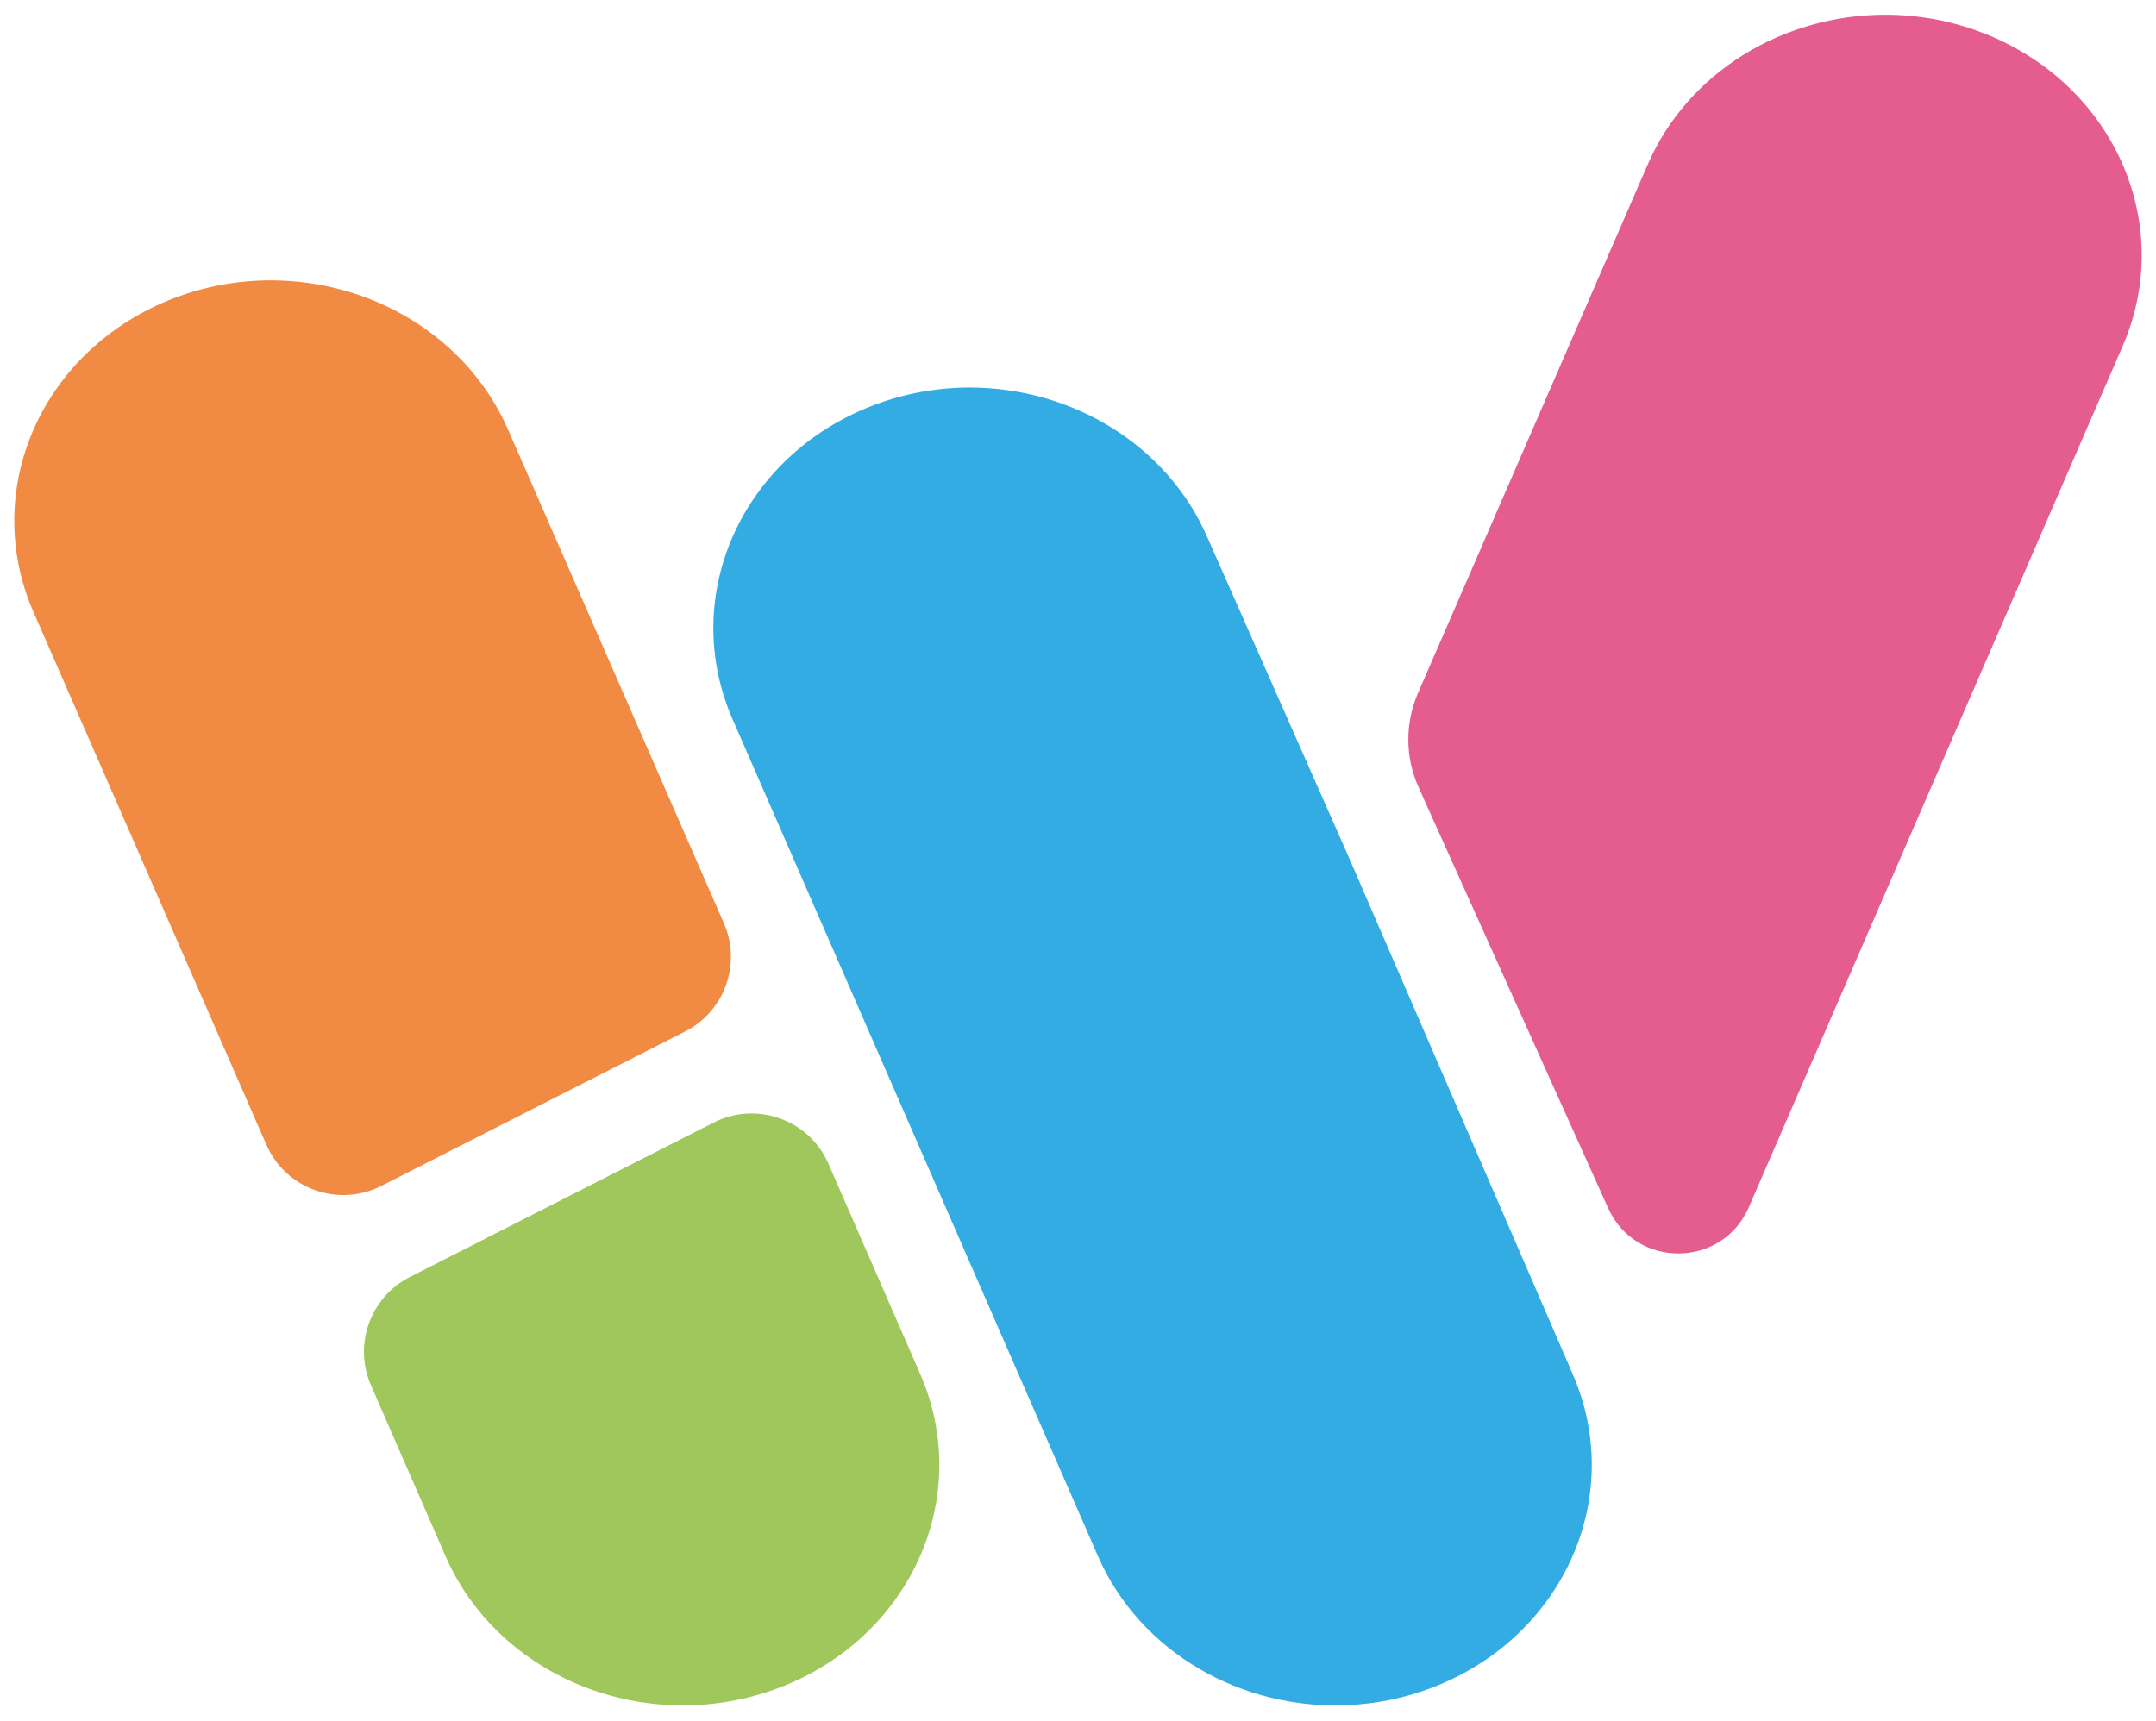
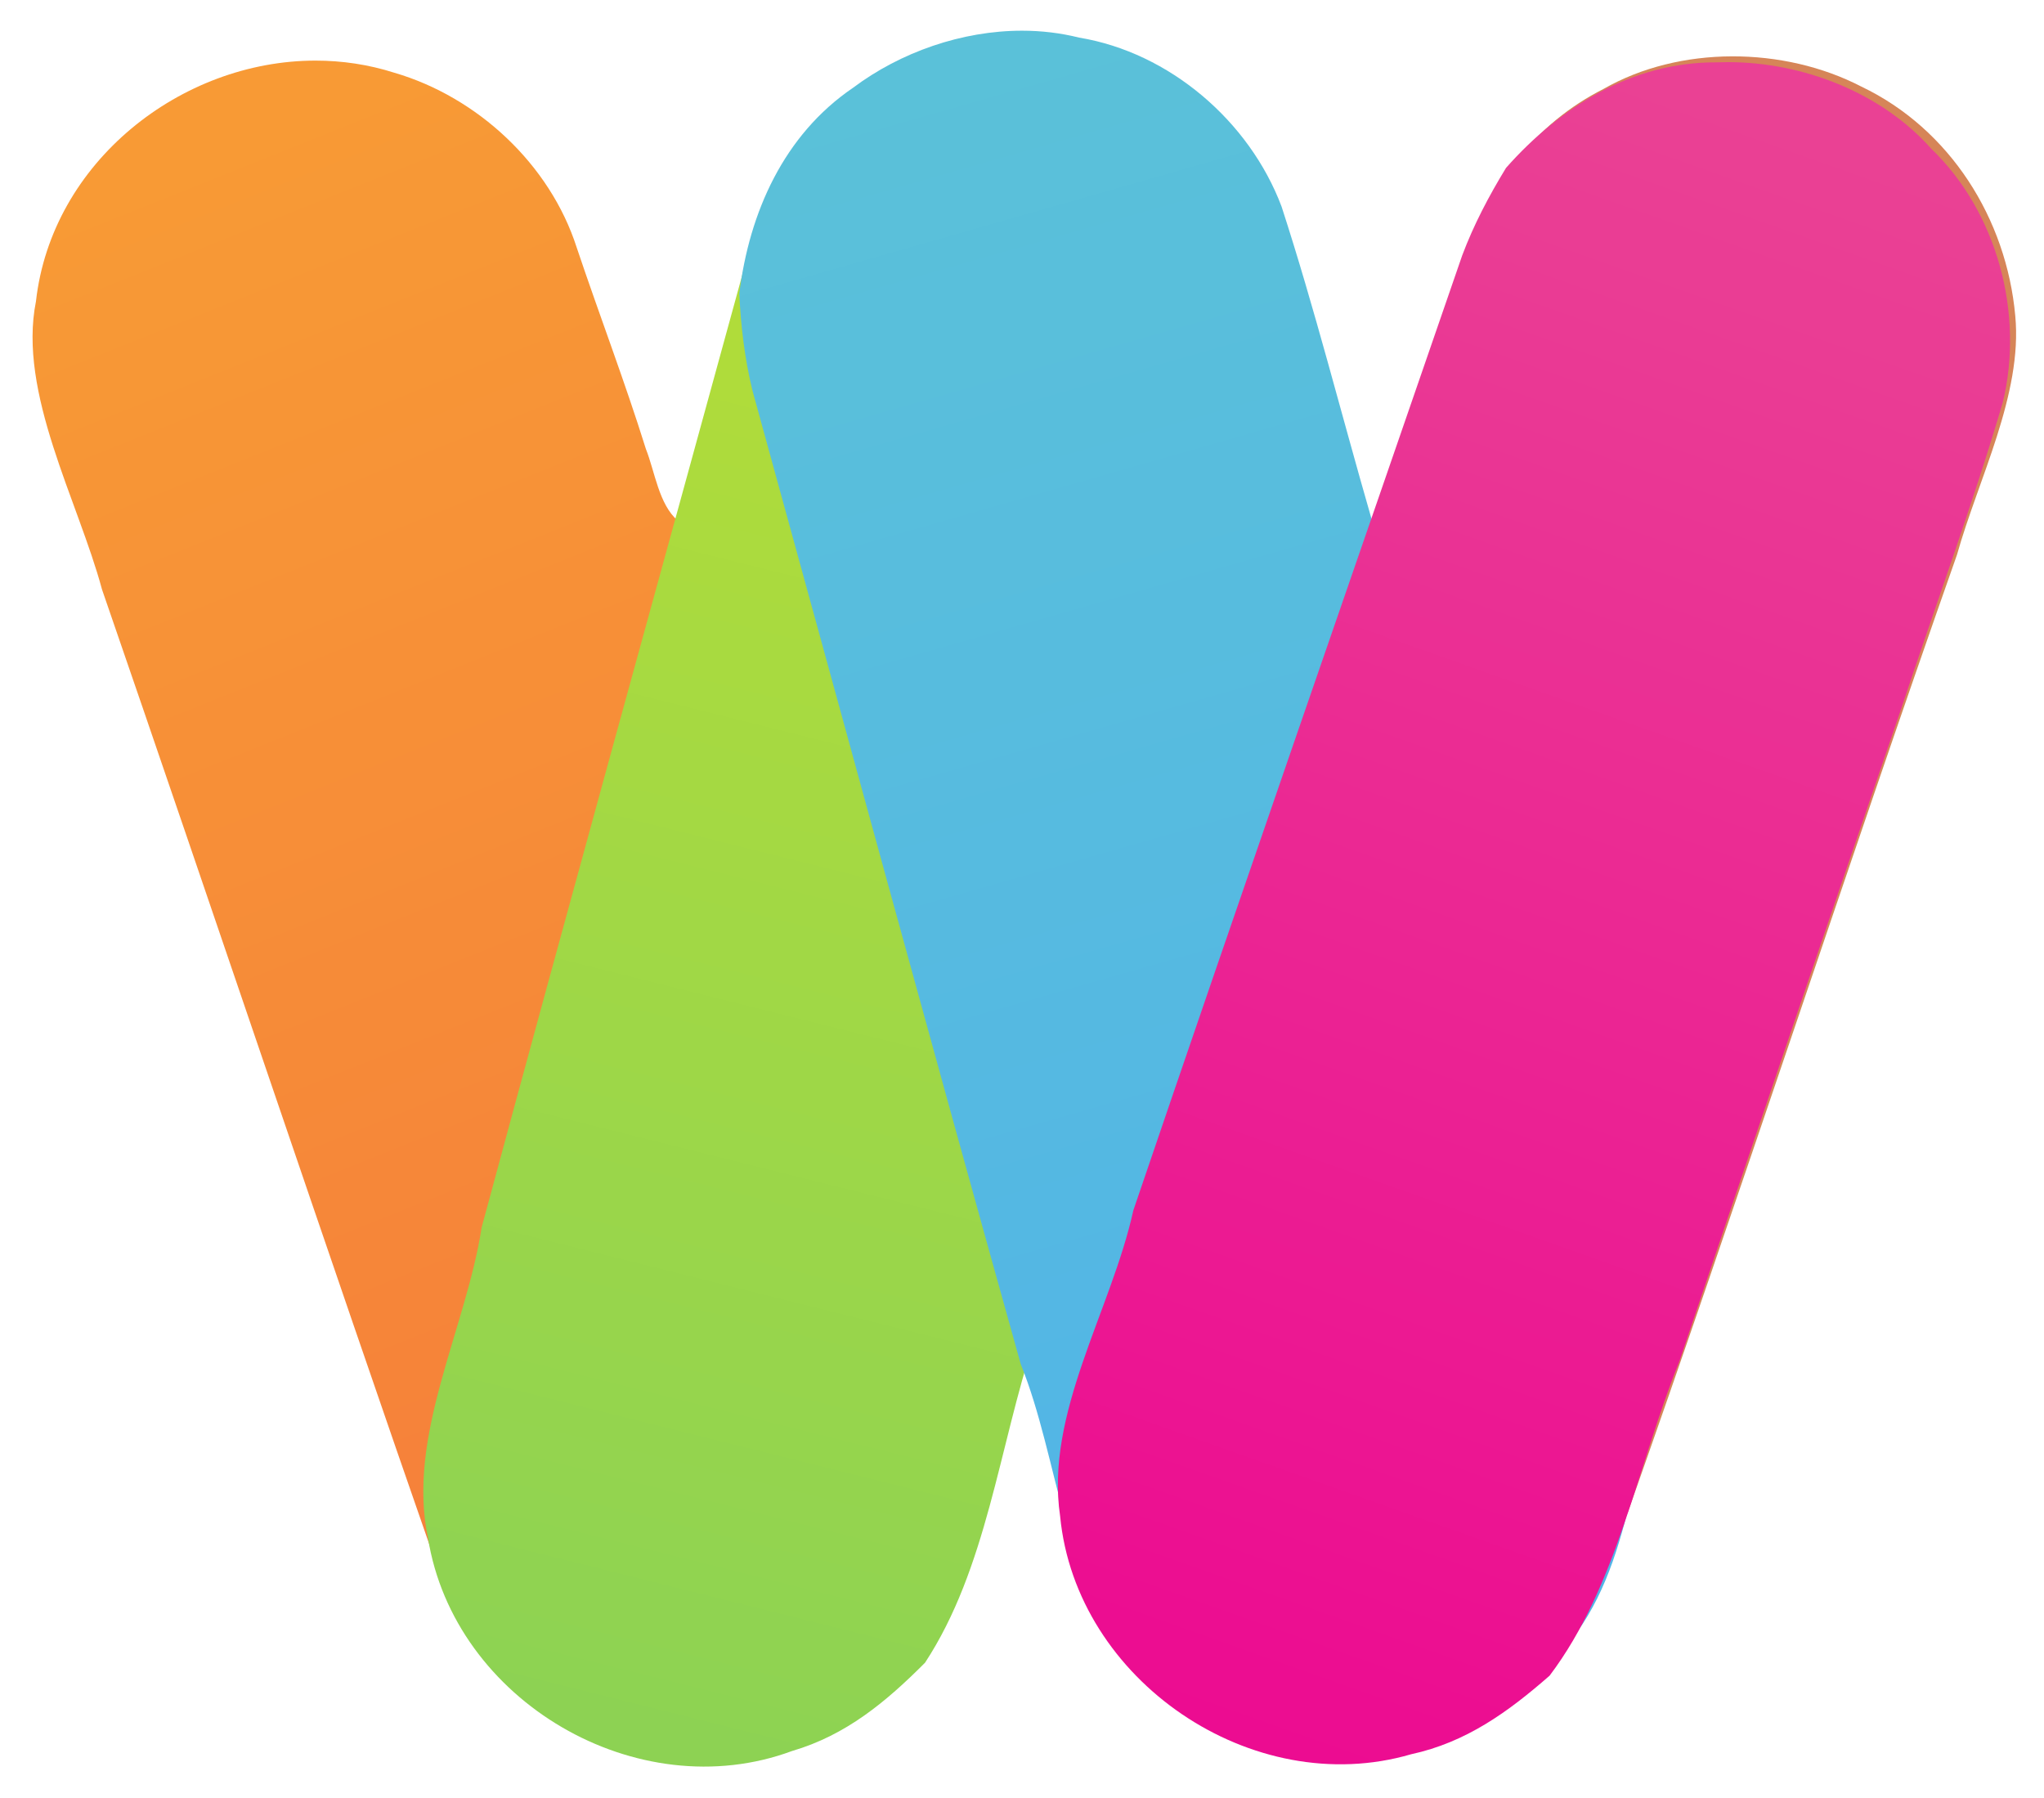
- <svg xmlns="http://www.w3.org/2000/svg" viewBox="238 299 604 482" width="604" height="482">
-   <path fill="rgb(19.608%, 67.451%, 89.02%)" d="M 639.109 771.914 C 631.445 774.84 623.547 776.418 615.727 776.785 C 586.035 778.207 557.324 762.121 545.508 734.848 L 443.148 500.355 C 428.211 465.875 445.902 426.574 482.668 412.566 C 491.523 409.184 500.676 407.59 509.684 407.59 C 538.055 407.59 564.938 423.453 576.27 449.633 L 615.727 538.898 L 678.633 684.125 C 693.57 718.605 675.879 757.906 639.109 771.914 " />
-   <path fill="rgb(89.804%, 36.47%, 55.687%)" d="M 832.695 395.895 L 727.949 637.238 C 720.508 654.418 696.211 654.594 688.52 637.523 L 635.422 519.617 C 631.648 511.238 631.578 501.66 635.238 493.227 C 653.422 451.332 699.574 345.168 699.574 345.168 C 710.906 318.992 737.789 303.129 766.16 303.129 C 775.172 303.129 784.324 304.723 793.176 308.102 C 829.941 322.113 847.633 361.41 832.695 395.895 " />
-   <path fill="rgb(94.51%, 54.118%, 26.274%)" d="M 429.914 588.039 L 344.82 631.301 C 332.77 637.43 318.047 632.152 312.633 619.766 L 247.305 470.316 C 232.367 435.832 250.059 396.535 286.824 382.523 C 295.676 379.141 304.828 377.551 313.84 377.551 C 342.211 377.551 369.094 393.414 380.426 419.59 L 440.793 557.676 C 445.781 569.082 441.008 582.398 429.914 588.039 " />
-   <path fill="rgb(62.354%, 78.04%, 35.686%)" d="M 456.32 771.902 C 419.566 785.898 377.656 769.305 362.723 734.836 L 341.93 687.172 C 336.953 675.766 341.727 662.461 352.816 656.824 L 437.91 613.559 C 449.969 607.43 464.695 612.715 470.102 625.113 L 495.844 684.113 C 510.781 718.594 493.09 757.895 456.32 771.902 " />
+ <svg xmlns="http://www.w3.org/2000/svg" width="109.75" height="96.5" viewBox="35 41.75 109.75 96.5">
+   <defs>
+     <clipPath id="clip-0">
+       <path clip-rule="nonzero" d="M 36 45 L 90 45 L 90 136 L 36 136 Z M 36 45 " />
+     </clipPath>
+     <clipPath id="clip-1">
+       <path clip-rule="nonzero" d="M 36.93 57.934 C 35.949 62.848 39.195 68.641 40.477 73.398 C 46.473 90.773 52.434 108.547 58.523 126.031 C 60.012 130.191 63.598 133.809 67.816 135.184 C 74.227 137.211 80.734 135.27 84.848 129.934 C 87.832 125.863 88.238 119.82 89.98 115.105 C 85.145 97.801 80.422 80.43 75.648 63.102 C 75.23 61.398 75.031 59.68 74.941 57.93 C 73.461 61.746 72.754 65.84 71.395 69.707 C 70.371 68.828 70.164 67.07 69.68 65.855 C 68.539 62.203 67.176 58.648 65.961 55.027 C 64.527 50.574 60.641 46.961 56.176 45.656 C 54.781 45.211 53.359 45.004 51.941 45.004 C 44.727 45.004 37.773 50.441 36.93 57.934 " />
+     </clipPath>
+     <linearGradient id="linear-pattern-0" gradientUnits="userSpaceOnUse" x1="-0.067" y1="0" x2="1.1" y2="0" gradientTransform="matrix(33.28267, 84.20917, -84.20917, 33.28267, 48.72929, 46.43695)">
+       <stop offset="0" stop-color="rgb(97.099%, 60.521%, 20.866%)" stop-opacity="1" />
+       <stop offset="0.062" stop-color="rgb(97.096%, 60.484%, 20.874%)" stop-opacity="1" />
+       <stop offset="0.078" stop-color="rgb(97.084%, 60.339%, 20.901%)" stop-opacity="1" />
+       <stop offset="0.094" stop-color="rgb(97.067%, 60.121%, 20.946%)" stop-opacity="1" />
+       <stop offset="0.109" stop-color="rgb(97.049%, 59.903%, 20.99%)" stop-opacity="1" />
+       <stop offset="0.125" stop-color="rgb(97.031%, 59.685%, 21.031%)" stop-opacity="1" />
+       <stop offset="0.141" stop-color="rgb(97.014%, 59.467%, 21.075%)" stop-opacity="1" />
+       <stop offset="0.156" stop-color="rgb(96.996%, 59.248%, 21.118%)" stop-opacity="1" />
+       <stop offset="0.172" stop-color="rgb(96.977%, 59.03%, 21.161%)" stop-opacity="1" />
+       <stop offset="0.188" stop-color="rgb(96.959%, 58.813%, 21.204%)" stop-opacity="1" />
+       <stop offset="0.203" stop-color="rgb(96.942%, 58.594%, 21.246%)" stop-opacity="1" />
+       <stop offset="0.219" stop-color="rgb(96.924%, 58.376%, 21.288%)" stop-opacity="1" />
+       <stop offset="0.234" stop-color="rgb(96.906%, 58.159%, 21.33%)" stop-opacity="1" />
+       <stop offset="0.25" stop-color="rgb(96.889%, 57.941%, 21.373%)" stop-opacity="1" />
+       <stop offset="0.266" stop-color="rgb(96.87%, 57.721%, 21.413%)" stop-opacity="1" />
+       <stop offset="0.281" stop-color="rgb(96.852%, 57.503%, 21.455%)" stop-opacity="1" />
+       <stop offset="0.297" stop-color="rgb(96.834%, 57.285%, 21.497%)" stop-opacity="1" />
+       <stop offset="0.312" stop-color="rgb(96.817%, 57.066%, 21.538%)" stop-opacity="1" />
+       <stop offset="0.328" stop-color="rgb(96.799%, 56.848%, 21.579%)" stop-opacity="1" />
+       <stop offset="0.344" stop-color="rgb(96.78%, 56.63%, 21.622%)" stop-opacity="1" />
+       <stop offset="0.359" stop-color="rgb(96.764%, 56.412%, 21.661%)" stop-opacity="1" />
+       <stop offset="0.375" stop-color="rgb(96.745%, 56.192%, 21.703%)" stop-opacity="1" />
+       <stop offset="0.391" stop-color="rgb(96.727%, 55.974%, 21.744%)" stop-opacity="1" />
+       <stop offset="0.406" stop-color="rgb(96.709%, 55.756%, 21.783%)" stop-opacity="1" />
+       <stop offset="0.422" stop-color="rgb(96.692%, 55.536%, 21.825%)" stop-opacity="1" />
+       <stop offset="0.438" stop-color="rgb(96.674%, 55.318%, 21.864%)" stop-opacity="1" />
+       <stop offset="0.453" stop-color="rgb(96.655%, 55.099%, 21.904%)" stop-opacity="1" />
+       <stop offset="0.469" stop-color="rgb(96.637%, 54.881%, 21.944%)" stop-opacity="1" />
+       <stop offset="0.484" stop-color="rgb(96.62%, 54.662%, 21.985%)" stop-opacity="1" />
+       <stop offset="0.5" stop-color="rgb(96.602%, 54.442%, 22.023%)" stop-opacity="1" />
+       <stop offset="0.516" stop-color="rgb(96.584%, 54.224%, 22.063%)" stop-opacity="1" />
+       <stop offset="0.531" stop-color="rgb(96.567%, 54.004%, 22.102%)" stop-opacity="1" />
+       <stop offset="0.547" stop-color="rgb(96.548%, 53.786%, 22.141%)" stop-opacity="1" />
+       <stop offset="0.562" stop-color="rgb(96.53%, 53.568%, 22.18%)" stop-opacity="1" />
+       <stop offset="0.578" stop-color="rgb(96.512%, 53.348%, 22.22%)" stop-opacity="1" />
+       <stop offset="0.594" stop-color="rgb(96.495%, 53.128%, 22.258%)" stop-opacity="1" />
+       <stop offset="0.609" stop-color="rgb(96.477%, 52.91%, 22.296%)" stop-opacity="1" />
+       <stop offset="0.625" stop-color="rgb(96.458%, 52.69%, 22.334%)" stop-opacity="1" />
+       <stop offset="0.641" stop-color="rgb(96.44%, 52.47%, 22.372%)" stop-opacity="1" />
+       <stop offset="0.656" stop-color="rgb(96.423%, 52.251%, 22.412%)" stop-opacity="1" />
+       <stop offset="0.672" stop-color="rgb(96.405%, 52.032%, 22.449%)" stop-opacity="1" />
+       <stop offset="0.688" stop-color="rgb(96.387%, 51.813%, 22.487%)" stop-opacity="1" />
+       <stop offset="0.703" stop-color="rgb(96.37%, 51.593%, 22.525%)" stop-opacity="1" />
+       <stop offset="0.719" stop-color="rgb(96.352%, 51.375%, 22.562%)" stop-opacity="1" />
+       <stop offset="0.734" stop-color="rgb(96.333%, 51.155%, 22.6%)" stop-opacity="1" />
+       <stop offset="0.75" stop-color="rgb(96.315%, 50.934%, 22.638%)" stop-opacity="1" />
+       <stop offset="0.766" stop-color="rgb(96.298%, 50.716%, 22.673%)" stop-opacity="1" />
+       <stop offset="0.781" stop-color="rgb(96.28%, 50.496%, 22.711%)" stop-opacity="1" />
+       <stop offset="0.797" stop-color="rgb(96.262%, 50.276%, 22.748%)" stop-opacity="1" />
+       <stop offset="0.812" stop-color="rgb(96.243%, 50.056%, 22.784%)" stop-opacity="1" />
+       <stop offset="0.828" stop-color="rgb(96.227%, 49.837%, 22.821%)" stop-opacity="1" />
+       <stop offset="0.844" stop-color="rgb(96.208%, 49.617%, 22.858%)" stop-opacity="1" />
+       <stop offset="0.859" stop-color="rgb(96.19%, 49.397%, 22.893%)" stop-opacity="1" />
+       <stop offset="0.875" stop-color="rgb(96.172%, 49.178%, 22.929%)" stop-opacity="1" />
+       <stop offset="0.891" stop-color="rgb(96.155%, 48.958%, 22.966%)" stop-opacity="1" />
+       <stop offset="0.906" stop-color="rgb(96.136%, 48.737%, 23.001%)" stop-opacity="1" />
+       <stop offset="0.938" stop-color="rgb(96.123%, 48.569%, 23.029%)" stop-opacity="1" />
+       <stop offset="1" stop-color="rgb(96.118%, 48.511%, 23.038%)" stop-opacity="1" />
+     </linearGradient>
+     <clipPath id="clip-2">
+       <path clip-rule="nonzero" d="M 57 43 L 105 43 L 105 137 L 57 137 Z M 57 43 " />
+     </clipPath>
+     <clipPath id="clip-3">
+       <path clip-rule="nonzero" d="M 88.137 43.898 C 83.668 44.195 79.941 46.859 77.262 50.355 C 76.438 51.918 75.727 53.512 75.215 55.203 C 70.43 72.676 65.582 90.16 60.863 107.645 C 60.02 113.109 56.816 118.859 57.98 124.324 C 59.379 133.082 69.223 138.84 77.531 135.762 C 80.426 134.914 82.574 133.125 84.668 131.023 C 87.988 125.961 88.637 119.449 90.539 113.688 C 93.703 101.793 96.969 89.719 100.195 77.844 C 101.652 72.258 103.312 66.676 104.586 61.055 C 105.449 56.219 103.652 50.863 99.91 47.715 C 97.309 45.141 93.504 43.805 89.816 43.805 C 89.254 43.805 88.691 43.836 88.137 43.898 " />
+     </clipPath>
+     <linearGradient id="linear-pattern-1" gradientUnits="userSpaceOnUse" x1="-0.005" y1="0" x2="1.05" y2="0" gradientTransform="matrix(-25.22728, 95.48159, -94.90951, -24.62445, 94.12611, 41.39349)">
+       <stop offset="0" stop-color="rgb(73.048%, 87.425%, 19.685%)" stop-opacity="1" />
+       <stop offset="0.016" stop-color="rgb(72.945%, 87.398%, 19.766%)" stop-opacity="1" />
+       <stop offset="0.031" stop-color="rgb(72.688%, 87.326%, 19.962%)" stop-opacity="1" />
+       <stop offset="0.047" stop-color="rgb(72.386%, 87.242%, 20.192%)" stop-opacity="1" />
+       <stop offset="0.062" stop-color="rgb(72.084%, 87.16%, 20.421%)" stop-opacity="1" />
+       <stop offset="0.078" stop-color="rgb(71.78%, 87.076%, 20.651%)" stop-opacity="1" />
+       <stop offset="0.094" stop-color="rgb(71.478%, 86.992%, 20.882%)" stop-opacity="1" />
+       <stop offset="0.109" stop-color="rgb(71.176%, 86.908%, 21.109%)" stop-opacity="1" />
+       <stop offset="0.125" stop-color="rgb(70.872%, 86.824%, 21.338%)" stop-opacity="1" />
+       <stop offset="0.141" stop-color="rgb(70.57%, 86.74%, 21.567%)" stop-opacity="1" />
+       <stop offset="0.156" stop-color="rgb(70.267%, 86.656%, 21.796%)" stop-opacity="1" />
+       <stop offset="0.172" stop-color="rgb(69.965%, 86.572%, 22.021%)" stop-opacity="1" />
+       <stop offset="0.188" stop-color="rgb(69.662%, 86.488%, 22.249%)" stop-opacity="1" />
+       <stop offset="0.203" stop-color="rgb(69.359%, 86.404%, 22.476%)" stop-opacity="1" />
+       <stop offset="0.219" stop-color="rgb(69.057%, 86.32%, 22.702%)" stop-opacity="1" />
+       <stop offset="0.234" stop-color="rgb(68.755%, 86.237%, 22.928%)" stop-opacity="1" />
+       <stop offset="0.25" stop-color="rgb(68.451%, 86.153%, 23.154%)" stop-opacity="1" />
+       <stop offset="0.266" stop-color="rgb(68.149%, 86.069%, 23.38%)" stop-opacity="1" />
+       <stop offset="0.281" stop-color="rgb(67.845%, 85.985%, 23.604%)" stop-opacity="1" />
+       <stop offset="0.297" stop-color="rgb(67.543%, 85.901%, 23.828%)" stop-opacity="1" />
+       <stop offset="0.312" stop-color="rgb(67.241%, 85.817%, 24.052%)" stop-opacity="1" />
+       <stop offset="0.328" stop-color="rgb(66.937%, 85.733%, 24.275%)" stop-opacity="1" />
+       <stop offset="0.344" stop-color="rgb(66.635%, 85.649%, 24.5%)" stop-opacity="1" />
+       <stop offset="0.359" stop-color="rgb(66.333%, 85.565%, 24.721%)" stop-opacity="1" />
+       <stop offset="0.375" stop-color="rgb(66.029%, 85.48%, 24.945%)" stop-opacity="1" />
+       <stop offset="0.391" stop-color="rgb(65.727%, 85.396%, 25.166%)" stop-opacity="1" />
+       <stop offset="0.406" stop-color="rgb(65.425%, 85.312%, 25.388%)" stop-opacity="1" />
+       <stop offset="0.422" stop-color="rgb(65.121%, 85.228%, 25.609%)" stop-opacity="1" />
+       <stop offset="0.438" stop-color="rgb(64.819%, 85.144%, 25.83%)" stop-opacity="1" />
+       <stop offset="0.453" stop-color="rgb(64.516%, 85.059%, 26.051%)" stop-opacity="1" />
+       <stop offset="0.469" stop-color="rgb(64.214%, 84.975%, 26.271%)" stop-opacity="1" />
+       <stop offset="0.484" stop-color="rgb(63.911%, 84.891%, 26.491%)" stop-opacity="1" />
+       <stop offset="0.5" stop-color="rgb(63.608%, 84.805%, 26.711%)" stop-opacity="1" />
+       <stop offset="0.516" stop-color="rgb(63.306%, 84.721%, 26.93%)" stop-opacity="1" />
+       <stop offset="0.531" stop-color="rgb(63.004%, 84.637%, 27.148%)" stop-opacity="1" />
+       <stop offset="0.547" stop-color="rgb(62.7%, 84.554%, 27.367%)" stop-opacity="1" />
+       <stop offset="0.562" stop-color="rgb(62.398%, 84.468%, 27.585%)" stop-opacity="1" />
+       <stop offset="0.578" stop-color="rgb(62.094%, 84.384%, 27.803%)" stop-opacity="1" />
+       <stop offset="0.594" stop-color="rgb(61.792%, 84.3%, 28.02%)" stop-opacity="1" />
+       <stop offset="0.609" stop-color="rgb(61.49%, 84.215%, 28.236%)" stop-opacity="1" />
+       <stop offset="0.625" stop-color="rgb(61.186%, 84.131%, 28.453%)" stop-opacity="1" />
+       <stop offset="0.641" stop-color="rgb(60.884%, 84.045%, 28.67%)" stop-opacity="1" />
+       <stop offset="0.656" stop-color="rgb(60.582%, 83.961%, 28.883%)" stop-opacity="1" />
+       <stop offset="0.672" stop-color="rgb(60.278%, 83.876%, 29.1%)" stop-opacity="1" />
+       <stop offset="0.688" stop-color="rgb(59.976%, 83.792%, 29.315%)" stop-opacity="1" />
+       <stop offset="0.703" stop-color="rgb(59.673%, 83.707%, 29.53%)" stop-opacity="1" />
+       <stop offset="0.719" stop-color="rgb(59.37%, 83.623%, 29.742%)" stop-opacity="1" />
+       <stop offset="0.734" stop-color="rgb(59.068%, 83.539%, 29.956%)" stop-opacity="1" />
+       <stop offset="0.75" stop-color="rgb(58.765%, 83.453%, 30.171%)" stop-opacity="1" />
+       <stop offset="0.766" stop-color="rgb(58.463%, 83.368%, 30.382%)" stop-opacity="1" />
+       <stop offset="0.781" stop-color="rgb(58.16%, 83.284%, 30.595%)" stop-opacity="1" />
+       <stop offset="0.797" stop-color="rgb(57.857%, 83.199%, 30.807%)" stop-opacity="1" />
+       <stop offset="0.812" stop-color="rgb(57.555%, 83.115%, 31.02%)" stop-opacity="1" />
+       <stop offset="0.828" stop-color="rgb(57.251%, 83.029%, 31.23%)" stop-opacity="1" />
+       <stop offset="0.844" stop-color="rgb(56.949%, 82.944%, 31.442%)" stop-opacity="1" />
+       <stop offset="0.859" stop-color="rgb(56.647%, 82.86%, 31.653%)" stop-opacity="1" />
+       <stop offset="0.875" stop-color="rgb(56.343%, 82.774%, 31.863%)" stop-opacity="1" />
+       <stop offset="0.891" stop-color="rgb(56.041%, 82.689%, 32.072%)" stop-opacity="1" />
+       <stop offset="0.906" stop-color="rgb(55.739%, 82.605%, 32.283%)" stop-opacity="1" />
+       <stop offset="0.922" stop-color="rgb(55.435%, 82.52%, 32.492%)" stop-opacity="1" />
+       <stop offset="0.938" stop-color="rgb(55.133%, 82.434%, 32.701%)" stop-opacity="1" />
+       <stop offset="1" stop-color="rgb(54.836%, 82.352%, 32.906%)" stop-opacity="1" />
+     </linearGradient>
+     <clipPath id="clip-4">
+       <path clip-rule="nonzero" d="M 74 43 L 123 43 L 123 136 L 74 136 Z M 74 43 " />
+     </clipPath>
+     <clipPath id="clip-5">
+       <path clip-rule="nonzero" d="M 80.805 46.461 C 77.09 48.984 75.227 53.16 74.695 57.52 C 74.781 59.277 74.984 61.008 75.402 62.719 C 80.199 80.137 84.945 97.602 89.809 114.996 C 91.875 120.117 92.043 126.672 95.844 130.773 C 101.535 137.578 112.996 137.531 118.617 130.672 C 120.688 128.48 121.633 125.852 122.367 122.984 C 122.648 116.957 119.883 111.039 118.578 105.133 C 115.234 93.32 111.883 81.305 108.605 69.477 C 107.008 63.945 105.59 58.312 103.812 52.84 C 102.086 48.254 97.793 44.57 92.945 43.77 C 91.945 43.52 90.918 43.398 89.879 43.398 C 86.645 43.398 83.352 44.551 80.805 46.461 " />
+     </clipPath>
+     <linearGradient id="linear-pattern-2" gradientUnits="userSpaceOnUse" x1="-0.007" y1="0" x2="1.046" y2="0" gradientTransform="matrix(27.00798, 94.72948, -94.72948, 27.00798, 84.70555, 41.27635)">
+       <stop offset="0" stop-color="rgb(35.559%, 75.87%, 84.708%)" stop-opacity="1" />
+       <stop offset="0.031" stop-color="rgb(35.507%, 75.793%, 84.796%)" stop-opacity="1" />
+       <stop offset="0.047" stop-color="rgb(35.423%, 75.67%, 84.941%)" stop-opacity="1" />
+       <stop offset="0.062" stop-color="rgb(35.359%, 75.574%, 85.054%)" stop-opacity="1" />
+       <stop offset="0.078" stop-color="rgb(35.294%, 75.478%, 85.167%)" stop-opacity="1" />
+       <stop offset="0.094" stop-color="rgb(35.229%, 75.383%, 85.278%)" stop-opacity="1" />
+       <stop offset="0.109" stop-color="rgb(35.164%, 75.287%, 85.391%)" stop-opacity="1" />
+       <stop offset="0.125" stop-color="rgb(35.101%, 75.191%, 85.503%)" stop-opacity="1" />
+       <stop offset="0.141" stop-color="rgb(35.036%, 75.095%, 85.614%)" stop-opacity="1" />
+       <stop offset="0.156" stop-color="rgb(34.972%, 74.998%, 85.725%)" stop-opacity="1" />
+       <stop offset="0.172" stop-color="rgb(34.906%, 74.902%, 85.835%)" stop-opacity="1" />
+       <stop offset="0.188" stop-color="rgb(34.84%, 74.808%, 85.947%)" stop-opacity="1" />
+       <stop offset="0.203" stop-color="rgb(34.776%, 74.712%, 86.057%)" stop-opacity="1" />
+       <stop offset="0.219" stop-color="rgb(34.712%, 74.615%, 86.166%)" stop-opacity="1" />
+       <stop offset="0.234" stop-color="rgb(34.648%, 74.521%, 86.275%)" stop-opacity="1" />
+       <stop offset="0.25" stop-color="rgb(34.583%, 74.425%, 86.385%)" stop-opacity="1" />
+       <stop offset="0.266" stop-color="rgb(34.518%, 74.33%, 86.493%)" stop-opacity="1" />
+       <stop offset="0.281" stop-color="rgb(34.454%, 74.234%, 86.603%)" stop-opacity="1" />
+       <stop offset="0.297" stop-color="rgb(34.39%, 74.139%, 86.711%)" stop-opacity="1" />
+       <stop offset="0.312" stop-color="rgb(34.325%, 74.043%, 86.818%)" stop-opacity="1" />
+       <stop offset="0.328" stop-color="rgb(34.262%, 73.949%, 86.926%)" stop-opacity="1" />
+       <stop offset="0.344" stop-color="rgb(34.196%, 73.853%, 87.033%)" stop-opacity="1" />
+       <stop offset="0.359" stop-color="rgb(34.134%, 73.758%, 87.141%)" stop-opacity="1" />
+       <stop offset="0.375" stop-color="rgb(34.068%, 73.662%, 87.248%)" stop-opacity="1" />
+       <stop offset="0.391" stop-color="rgb(34.004%, 73.567%, 87.354%)" stop-opacity="1" />
+       <stop offset="0.406" stop-color="rgb(33.94%, 73.473%, 87.46%)" stop-opacity="1" />
+       <stop offset="0.422" stop-color="rgb(33.876%, 73.376%, 87.566%)" stop-opacity="1" />
+       <stop offset="0.438" stop-color="rgb(33.812%, 73.282%, 87.672%)" stop-opacity="1" />
+       <stop offset="0.453" stop-color="rgb(33.748%, 73.187%, 87.778%)" stop-opacity="1" />
+       <stop offset="0.469" stop-color="rgb(33.684%, 73.093%, 87.883%)" stop-opacity="1" />
+       <stop offset="0.484" stop-color="rgb(33.62%, 72.997%, 87.987%)" stop-opacity="1" />
+       <stop offset="0.5" stop-color="rgb(33.557%, 72.902%, 88.091%)" stop-opacity="1" />
+       <stop offset="0.516" stop-color="rgb(33.492%, 72.807%, 88.194%)" stop-opacity="1" />
+       <stop offset="0.531" stop-color="rgb(33.429%, 72.713%, 88.298%)" stop-opacity="1" />
+       <stop offset="0.547" stop-color="rgb(33.365%, 72.618%, 88.402%)" stop-opacity="1" />
+       <stop offset="0.562" stop-color="rgb(33.302%, 72.523%, 88.506%)" stop-opacity="1" />
+       <stop offset="0.578" stop-color="rgb(33.237%, 72.429%, 88.608%)" stop-opacity="1" />
+       <stop offset="0.594" stop-color="rgb(33.173%, 72.334%, 88.712%)" stop-opacity="1" />
+       <stop offset="0.609" stop-color="rgb(33.11%, 72.24%, 88.814%)" stop-opacity="1" />
+       <stop offset="0.625" stop-color="rgb(33.046%, 72.145%, 88.916%)" stop-opacity="1" />
+       <stop offset="0.641" stop-color="rgb(32.983%, 72.05%, 89.017%)" stop-opacity="1" />
+       <stop offset="0.656" stop-color="rgb(32.918%, 71.956%, 89.119%)" stop-opacity="1" />
+       <stop offset="0.672" stop-color="rgb(32.855%, 71.863%, 89.22%)" stop-opacity="1" />
+       <stop offset="0.688" stop-color="rgb(32.791%, 71.768%, 89.32%)" stop-opacity="1" />
+       <stop offset="0.703" stop-color="rgb(32.729%, 71.674%, 89.421%)" stop-opacity="1" />
+       <stop offset="0.719" stop-color="rgb(32.664%, 71.579%, 89.522%)" stop-opacity="1" />
+       <stop offset="0.734" stop-color="rgb(32.602%, 71.486%, 89.621%)" stop-opacity="1" />
+       <stop offset="0.75" stop-color="rgb(32.538%, 71.391%, 89.722%)" stop-opacity="1" />
+       <stop offset="0.766" stop-color="rgb(32.474%, 71.297%, 89.821%)" stop-opacity="1" />
+       <stop offset="0.781" stop-color="rgb(32.411%, 71.204%, 89.92%)" stop-opacity="1" />
+       <stop offset="0.797" stop-color="rgb(32.349%, 71.109%, 90.018%)" stop-opacity="1" />
+       <stop offset="0.812" stop-color="rgb(32.286%, 71.016%, 90.117%)" stop-opacity="1" />
+       <stop offset="0.828" stop-color="rgb(32.222%, 70.921%, 90.215%)" stop-opacity="1" />
+       <stop offset="0.844" stop-color="rgb(32.159%, 70.828%, 90.314%)" stop-opacity="1" />
+       <stop offset="0.859" stop-color="rgb(32.095%, 70.735%, 90.411%)" stop-opacity="1" />
+       <stop offset="0.875" stop-color="rgb(32.033%, 70.641%, 90.508%)" stop-opacity="1" />
+       <stop offset="0.891" stop-color="rgb(31.97%, 70.547%, 90.605%)" stop-opacity="1" />
+       <stop offset="0.906" stop-color="rgb(31.908%, 70.454%, 90.701%)" stop-opacity="1" />
+       <stop offset="0.922" stop-color="rgb(31.844%, 70.36%, 90.799%)" stop-opacity="1" />
+       <stop offset="0.938" stop-color="rgb(31.781%, 70.267%, 90.894%)" stop-opacity="1" />
+       <stop offset="1" stop-color="rgb(31.712%, 70.163%, 90.999%)" stop-opacity="1" />
+     </linearGradient>
+     <clipPath id="clip-6">
+       <path clip-rule="nonzero" d="M 91 45 L 143 45 L 143 137 L 91 137 Z M 91 45 " />
+     </clipPath>
+     <clipPath id="clip-7">
+       <path clip-rule="nonzero" d="M 127.156 45.098 C 122.664 45.078 118.77 47.473 115.863 50.766 C 114.945 52.27 114.133 53.809 113.512 55.461 C 107.629 72.539 101.676 89.633 95.855 106.73 C 94.668 112.121 91.102 117.625 91.922 123.156 C 92.77 131.984 102.254 138.426 110.766 135.938 C 113.715 135.301 115.977 133.668 118.203 131.719 C 121.844 126.902 122.906 120.461 125.168 114.848 C 129.086 103.211 133.109 91.406 137.086 79.793 C 138.895 74.328 140.906 68.879 142.535 63.363 C 143.699 58.602 142.238 53.137 138.695 49.734 C 136.02 46.719 131.801 45.086 127.781 45.086 C 127.57 45.086 127.363 45.09 127.156 45.098 " />
+     </clipPath>
+     <linearGradient id="linear-pattern-3" gradientUnits="userSpaceOnUse" x1="-0.083" y1="0" x2="1.11" y2="0" gradientTransform="matrix(29.27271, -83.40718, 83.40718, 29.27271, 102.0808, 134.4737)">
+       <stop offset="0" stop-color="rgb(92.606%, 4.832%, 56.68%)" stop-opacity="1" />
+       <stop offset="0.062" stop-color="rgb(92.606%, 4.832%, 56.68%)" stop-opacity="1" />
+       <stop offset="0.078" stop-color="rgb(92.601%, 4.939%, 56.696%)" stop-opacity="1" />
+       <stop offset="0.094" stop-color="rgb(92.589%, 5.244%, 56.735%)" stop-opacity="1" />
+       <stop offset="0.109" stop-color="rgb(92.574%, 5.643%, 56.787%)" stop-opacity="1" />
+       <stop offset="0.125" stop-color="rgb(92.557%, 6.041%, 56.836%)" stop-opacity="1" />
+       <stop offset="0.141" stop-color="rgb(92.54%, 6.438%, 56.886%)" stop-opacity="1" />
+       <stop offset="0.156" stop-color="rgb(92.522%, 6.833%, 56.934%)" stop-opacity="1" />
+       <stop offset="0.172" stop-color="rgb(92.505%, 7.23%, 56.979%)" stop-opacity="1" />
+       <stop offset="0.188" stop-color="rgb(92.488%, 7.625%, 57.025%)" stop-opacity="1" />
+       <stop offset="0.203" stop-color="rgb(92.471%, 8.018%, 57.069%)" stop-opacity="1" />
+       <stop offset="0.219" stop-color="rgb(92.455%, 8.414%, 57.112%)" stop-opacity="1" />
+       <stop offset="0.234" stop-color="rgb(92.436%, 8.807%, 57.155%)" stop-opacity="1" />
+       <stop offset="0.25" stop-color="rgb(92.419%, 9.2%, 57.195%)" stop-opacity="1" />
+       <stop offset="0.266" stop-color="rgb(92.401%, 9.593%, 57.236%)" stop-opacity="1" />
+       <stop offset="0.281" stop-color="rgb(92.384%, 9.985%, 57.274%)" stop-opacity="1" />
+       <stop offset="0.297" stop-color="rgb(92.366%, 10.376%, 57.312%)" stop-opacity="1" />
+       <stop offset="0.312" stop-color="rgb(92.348%, 10.767%, 57.349%)" stop-opacity="1" />
+       <stop offset="0.328" stop-color="rgb(92.329%, 11.157%, 57.384%)" stop-opacity="1" />
+       <stop offset="0.344" stop-color="rgb(92.313%, 11.548%, 57.419%)" stop-opacity="1" />
+       <stop offset="0.359" stop-color="rgb(92.294%, 11.937%, 57.452%)" stop-opacity="1" />
+       <stop offset="0.375" stop-color="rgb(92.276%, 12.326%, 57.484%)" stop-opacity="1" />
+       <stop offset="0.391" stop-color="rgb(92.258%, 12.714%, 57.515%)" stop-opacity="1" />
+       <stop offset="0.406" stop-color="rgb(92.238%, 13.101%, 57.545%)" stop-opacity="1" />
+       <stop offset="0.422" stop-color="rgb(92.22%, 13.489%, 57.574%)" stop-opacity="1" />
+       <stop offset="0.438" stop-color="rgb(92.201%, 13.876%, 57.602%)" stop-opacity="1" />
+       <stop offset="0.453" stop-color="rgb(92.181%, 14.261%, 57.628%)" stop-opacity="1" />
+       <stop offset="0.469" stop-color="rgb(92.163%, 14.647%, 57.654%)" stop-opacity="1" />
+       <stop offset="0.484" stop-color="rgb(92.143%, 15.033%, 57.68%)" stop-opacity="1" />
+       <stop offset="0.5" stop-color="rgb(92.123%, 15.416%, 57.703%)" stop-opacity="1" />
+       <stop offset="0.516" stop-color="rgb(92.105%, 15.8%, 57.726%)" stop-opacity="1" />
+       <stop offset="0.531" stop-color="rgb(92.085%, 16.185%, 57.747%)" stop-opacity="1" />
+       <stop offset="0.547" stop-color="rgb(92.067%, 16.568%, 57.767%)" stop-opacity="1" />
+       <stop offset="0.562" stop-color="rgb(92.046%, 16.949%, 57.787%)" stop-opacity="1" />
+       <stop offset="0.578" stop-color="rgb(92.026%, 17.332%, 57.805%)" stop-opacity="1" />
+       <stop offset="0.594" stop-color="rgb(92.006%, 17.714%, 57.822%)" stop-opacity="1" />
+       <stop offset="0.609" stop-color="rgb(91.986%, 18.094%, 57.837%)" stop-opacity="1" />
+       <stop offset="0.625" stop-color="rgb(91.966%, 18.474%, 57.852%)" stop-opacity="1" />
+       <stop offset="0.641" stop-color="rgb(91.945%, 18.855%, 57.866%)" stop-opacity="1" />
+       <stop offset="0.656" stop-color="rgb(91.925%, 19.232%, 57.878%)" stop-opacity="1" />
+       <stop offset="0.672" stop-color="rgb(91.905%, 19.612%, 57.89%)" stop-opacity="1" />
+       <stop offset="0.688" stop-color="rgb(91.884%, 19.991%, 57.901%)" stop-opacity="1" />
+       <stop offset="0.703" stop-color="rgb(91.864%, 20.367%, 57.91%)" stop-opacity="1" />
+       <stop offset="0.719" stop-color="rgb(91.844%, 20.744%, 57.919%)" stop-opacity="1" />
+       <stop offset="0.734" stop-color="rgb(91.821%, 21.123%, 57.927%)" stop-opacity="1" />
+       <stop offset="0.75" stop-color="rgb(91.801%, 21.498%, 57.933%)" stop-opacity="1" />
+       <stop offset="0.766" stop-color="rgb(91.78%, 21.873%, 57.938%)" stop-opacity="1" />
+       <stop offset="0.781" stop-color="rgb(91.759%, 22.249%, 57.942%)" stop-opacity="1" />
+       <stop offset="0.797" stop-color="rgb(91.737%, 22.624%, 57.945%)" stop-opacity="1" />
+       <stop offset="0.812" stop-color="rgb(91.714%, 22.997%, 57.947%)" stop-opacity="1" />
+       <stop offset="0.828" stop-color="rgb(91.693%, 23.37%, 57.948%)" stop-opacity="1" />
+       <stop offset="0.844" stop-color="rgb(91.672%, 23.744%, 57.948%)" stop-opacity="1" />
+       <stop offset="0.859" stop-color="rgb(91.65%, 24.115%, 57.947%)" stop-opacity="1" />
+       <stop offset="0.875" stop-color="rgb(91.629%, 24.487%, 57.945%)" stop-opacity="1" />
+       <stop offset="0.891" stop-color="rgb(91.606%, 24.86%, 57.942%)" stop-opacity="1" />
+       <stop offset="0.906" stop-color="rgb(91.583%, 25.229%, 57.938%)" stop-opacity="1" />
+       <stop offset="0.938" stop-color="rgb(91.573%, 25.433%, 57.935%)" stop-opacity="1" />
+       <stop offset="1" stop-color="rgb(91.571%, 25.45%, 57.935%)" stop-opacity="1" />
+     </linearGradient>
+   </defs>
+   <g clip-path="url(#clip-0)">
+     <g clip-path="url(#clip-1)">
+       <path fill-rule="nonzero" fill="url(#linear-pattern-0)" d="M 82.68 26.535 L 4.43 57.461 L 43.25 155.68 L 121.5 124.75 Z M 82.68 26.535 " />
+     </g>
+   </g>
+   <path fill-rule="nonzero" fill="rgb(83.992%, 52.136%, 34.615%)" fill-opacity="1" d="M 134.941 46.398 C 139.707 48.672 142.738 53.5 143.207 58.707 C 143.609 62.918 141.215 67.48 140.078 71.535 C 134.055 88.641 128.418 105.957 122.367 123.055 C 122.648 117.055 119.895 111.168 118.598 105.293 C 115.273 93.539 111.938 81.59 108.676 69.824 C 110.746 65.215 111.945 60.234 113.742 55.512 C 114.992 51.625 117.41 48.395 121.094 46.527 C 125.191 44.184 130.777 44.242 134.941 46.398 " />
+   <g clip-path="url(#clip-2)">
+     <g clip-path="url(#clip-3)">
+       <path fill-rule="nonzero" fill="url(#linear-pattern-1)" d="M 128.949 49.898 L 59.938 31.996 L 33.32 132.742 L 102.328 150.648 Z M 128.949 49.898 " />
+     </g>
+   </g>
+   <g clip-path="url(#clip-4)">
+     <g clip-path="url(#clip-5)">
+       <path fill-rule="nonzero" fill="url(#linear-pattern-2)" d="M 119.043 30.754 L 49.859 50.48 L 78.301 150.223 L 147.48 130.5 Z M 119.043 30.754 " />
+     </g>
+   </g>
+   <g clip-path="url(#clip-6)">
+     <g clip-path="url(#clip-7)">
+       <path fill-rule="nonzero" fill="url(#linear-pattern-3)" d="M 61.934 128.188 L 137.934 154.859 L 172.867 55.316 L 96.871 28.645 Z M 61.934 128.188 " />
+     </g>
+   </g>
</svg>
